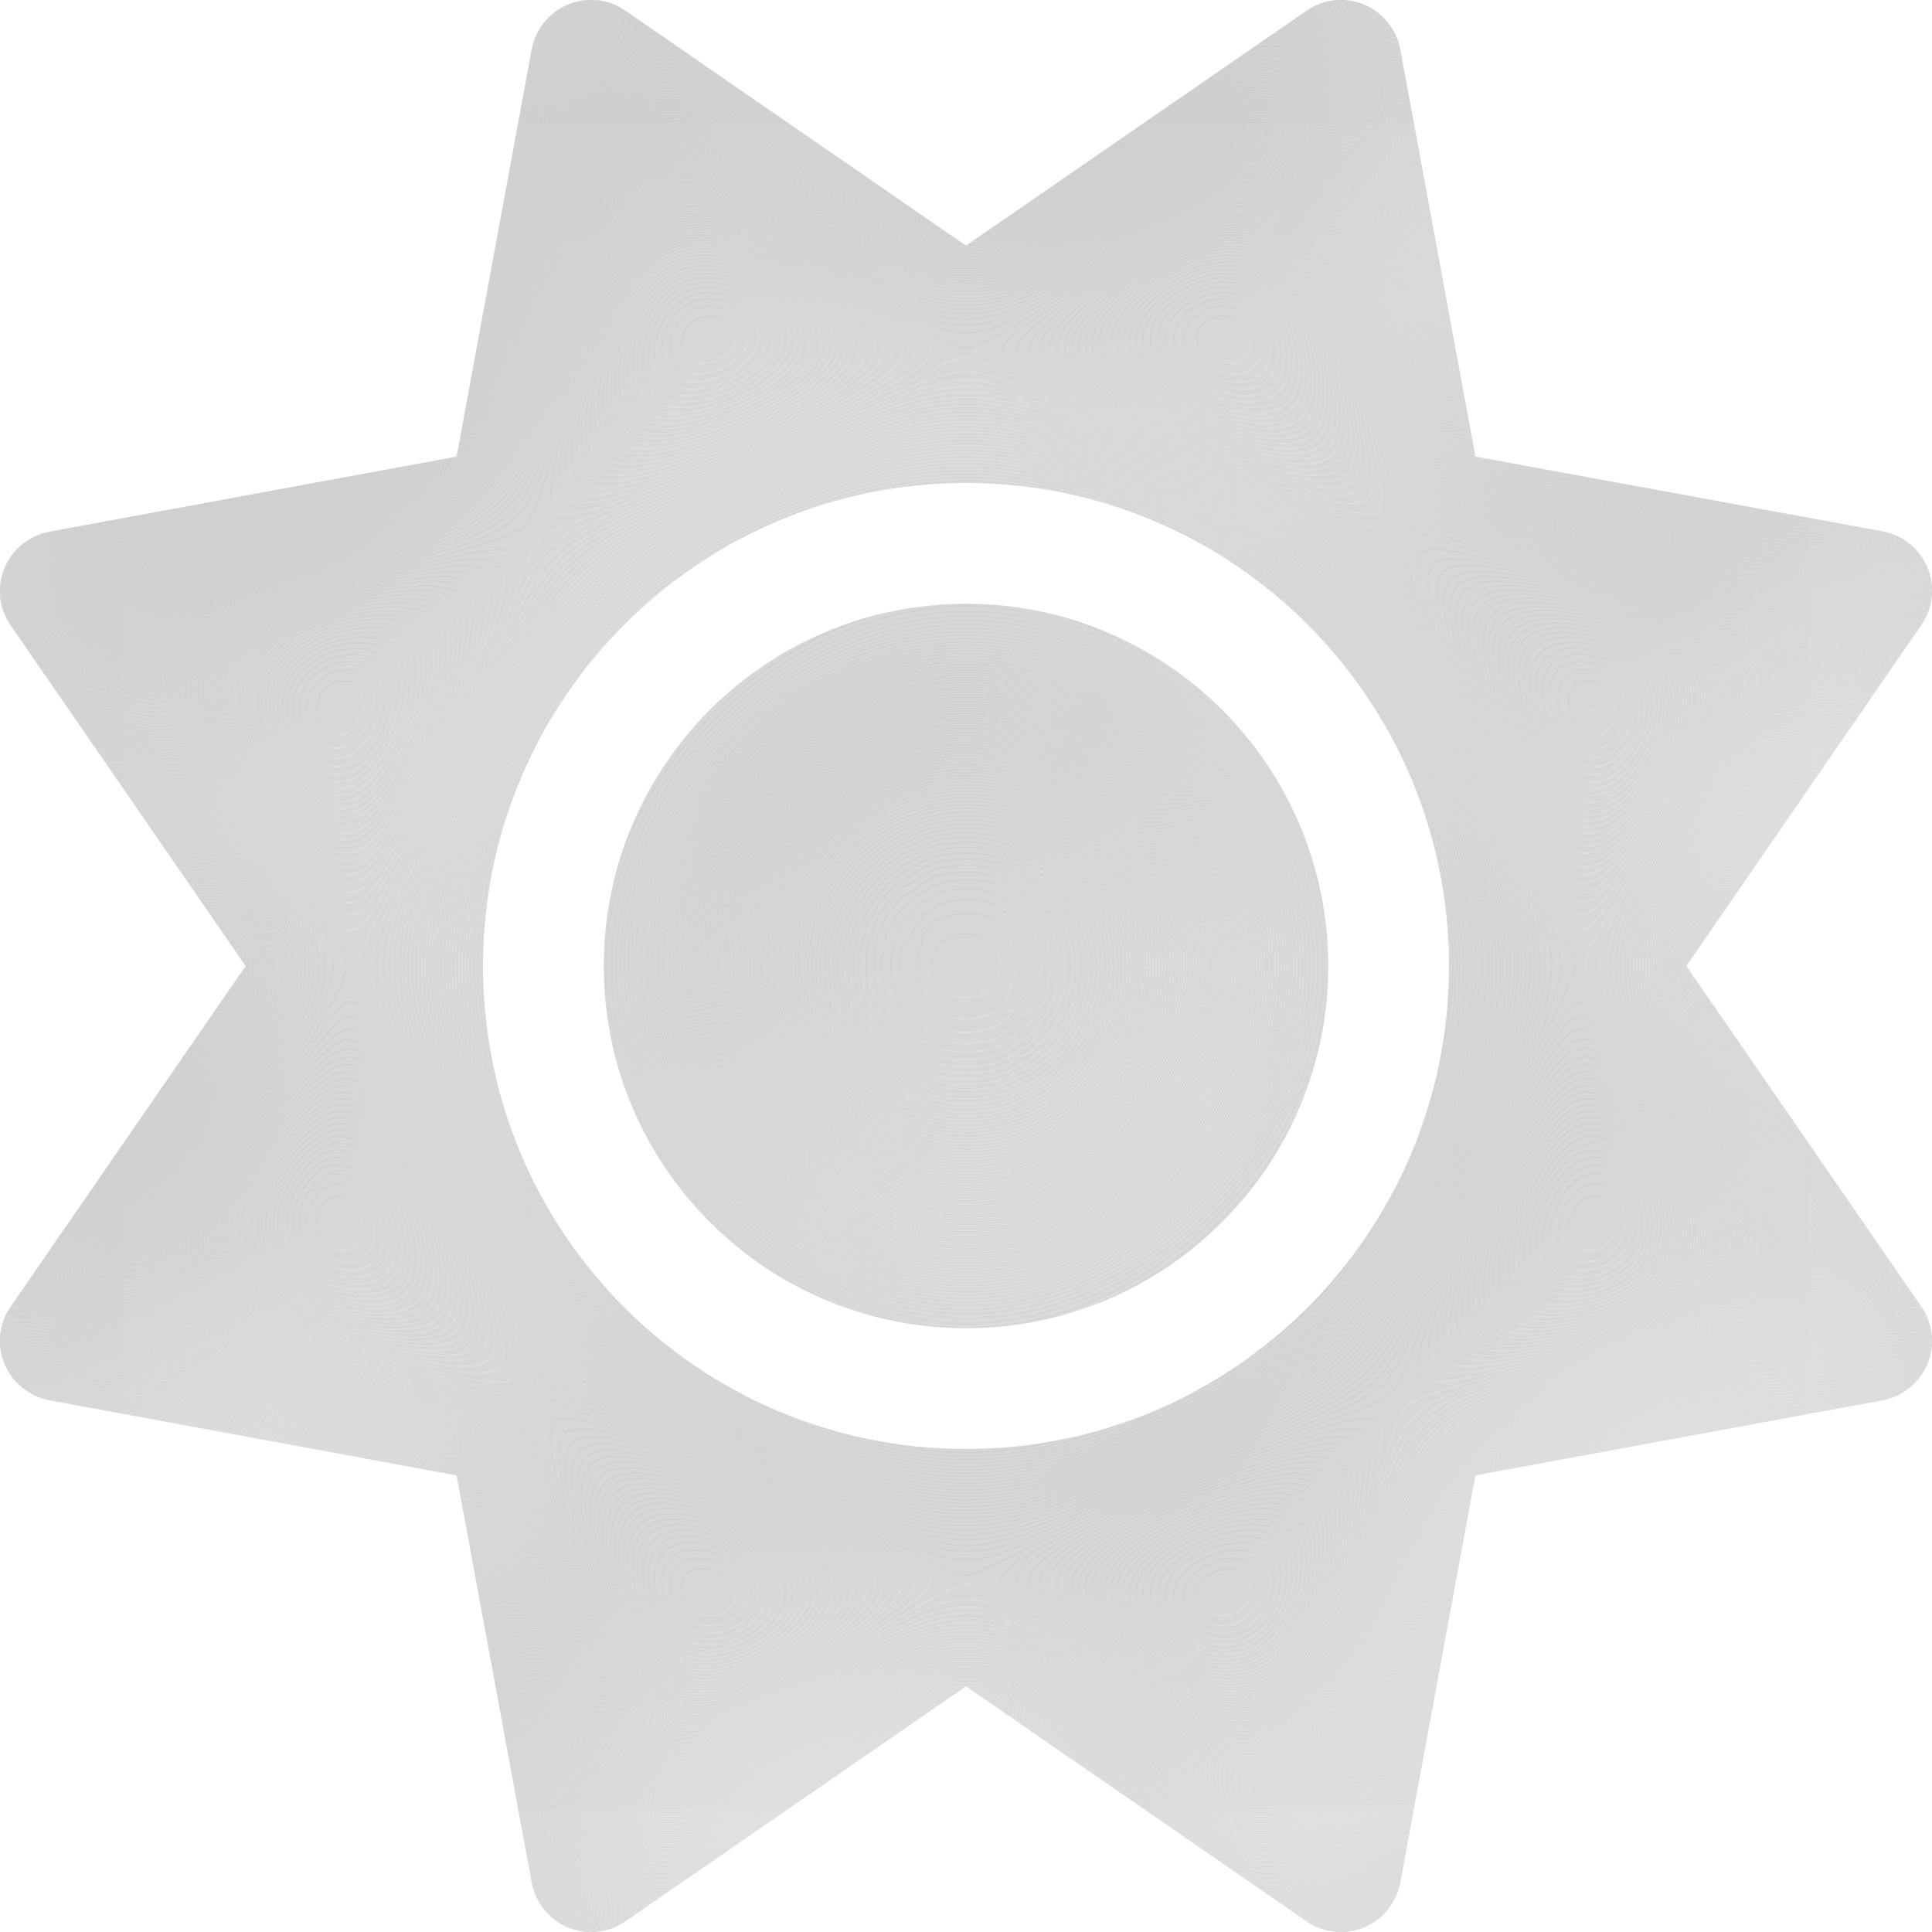
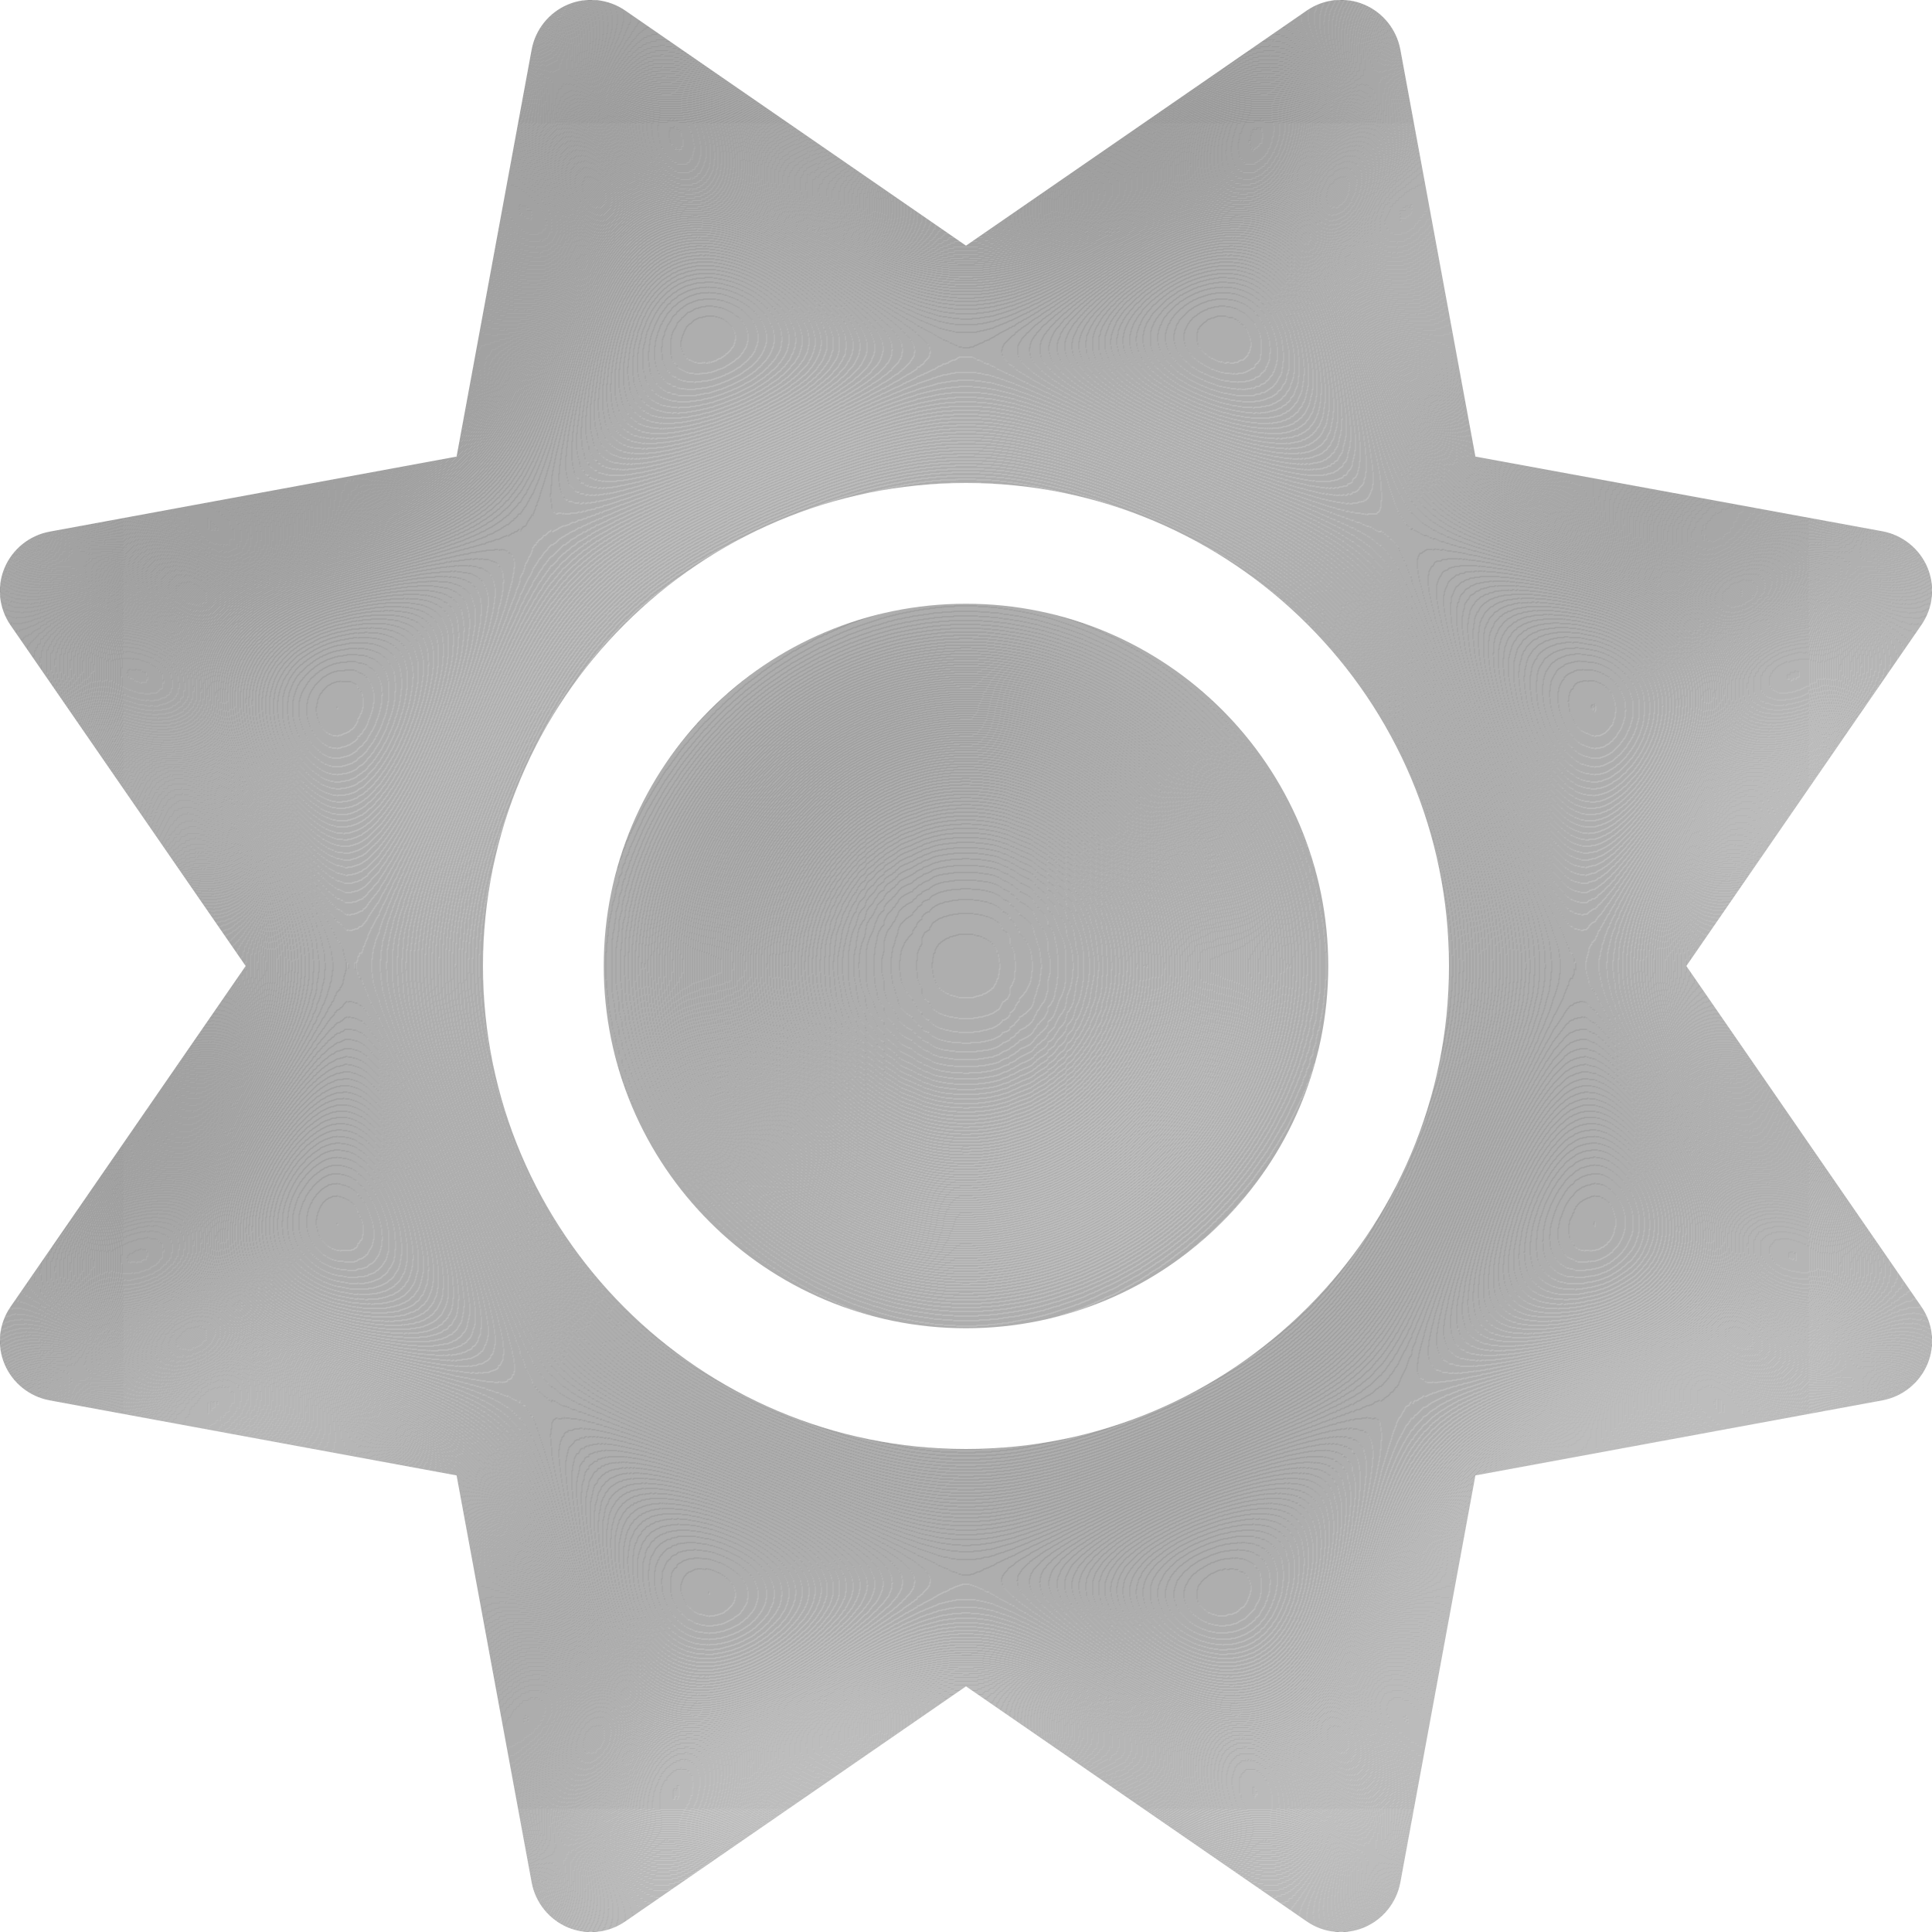
<svg xmlns="http://www.w3.org/2000/svg" fill="hsl(200, 100%, 20%)" viewBox="0 0 512 512" version="1.1" id="svg309">
  <defs id="defs313">
    <filter style="color-interpolation-filters:sRGB;" id="filter11388" x="-0.162" y="-0.162" width="1.324" height="1.324">
      <feColorMatrix values="0.27" type="saturate" in="SourceGraphic" result="result1" id="feColorMatrix11378" />
      <feGaussianBlur stdDeviation="34.59" in="SourceAlpha" id="feGaussianBlur11380" />
      <feSpecularLighting specularExponent="8" specularConstant="3.92" surfaceScale="3.28" id="feSpecularLighting11384">
        <feDistantLight azimuth="58" elevation="17" id="feDistantLight11382" />
      </feSpecularLighting>
      <feComposite in2="result1" operator="atop" id="feComposite11386" />
    </filter>
  </defs>
-   <path d="M361.5 1.2c5 2.1 8.6 6.6 9.6 11.9L391 121l107.9 19.8c5.3 1 9.8 4.6 11.9 9.6s1.5 10.7-1.6 15.2L446.9 256l62.3 90.3c3.1 4.5 3.7 10.2 1.6 15.2s-6.6 8.6-11.9 9.6L391 391 371.1 498.9c-1 5.3-4.6 9.8-9.6 11.9s-10.7 1.5-15.2-1.6L256 446.9l-90.3 62.3c-4.5 3.1-10.2 3.7-15.2 1.6s-8.6-6.6-9.6-11.9L121 391 13.1 371.1c-5.3-1-9.8-4.6-11.9-9.6s-1.5-10.7 1.6-15.2L65.1 256 2.8 165.7c-3.1-4.5-3.7-10.2-1.6-15.2s6.6-8.6 11.9-9.6L121 121 140.9 13.1c1-5.3 4.6-9.8 9.6-11.9s10.7-1.5 15.2 1.6L256 65.1 346.3 2.8c4.5-3.1 10.2-3.7 15.2-1.6zM352 256c0 53-43 96-96 96s-96-43-96-96s43-96 96-96s96 43 96 96zm32 0c0-70.7-57.3-128-128-128s-128 57.3-128 128s57.3 128 128 128s128-57.3 128-128z" id="path307" style="fill:#808080;fill-opacity:1;filter:url(#filter11388)" />
+   <path d="M361.5 1.2c5 2.1 8.6 6.6 9.6 11.9L391 121l107.9 19.8c5.3 1 9.8 4.6 11.9 9.6s1.5 10.7-1.6 15.2L446.9 256l62.3 90.3c3.1 4.5 3.7 10.2 1.6 15.2s-6.6 8.6-11.9 9.6L391 391 371.1 498.9c-1 5.3-4.6 9.8-9.6 11.9s-10.7 1.5-15.2-1.6L256 446.9l-90.3 62.3c-4.5 3.1-10.2 3.7-15.2 1.6s-8.6-6.6-9.6-11.9L121 391 13.1 371.1c-5.3-1-9.8-4.6-11.9-9.6s-1.5-10.7 1.6-15.2L65.1 256 2.8 165.7c-3.1-4.5-3.7-10.2-1.6-15.2s6.6-8.6 11.9-9.6L121 121 140.9 13.1c1-5.3 4.6-9.8 9.6-11.9s10.7-1.5 15.2 1.6L256 65.1 346.3 2.8c4.5-3.1 10.2-3.7 15.2-1.6zM352 256c0 53-43 96-96 96s-96-43-96-96s43-96 96-96s96 43 96 96zm32 0c0-70.7-57.3-128-128-128s-128 57.3-128 128s57.3 128 128 128s128-57.3 128-128z" id="path307" style="fill:#000000;fill-opacity:1;filter:url(#filter11388)" />
</svg>
